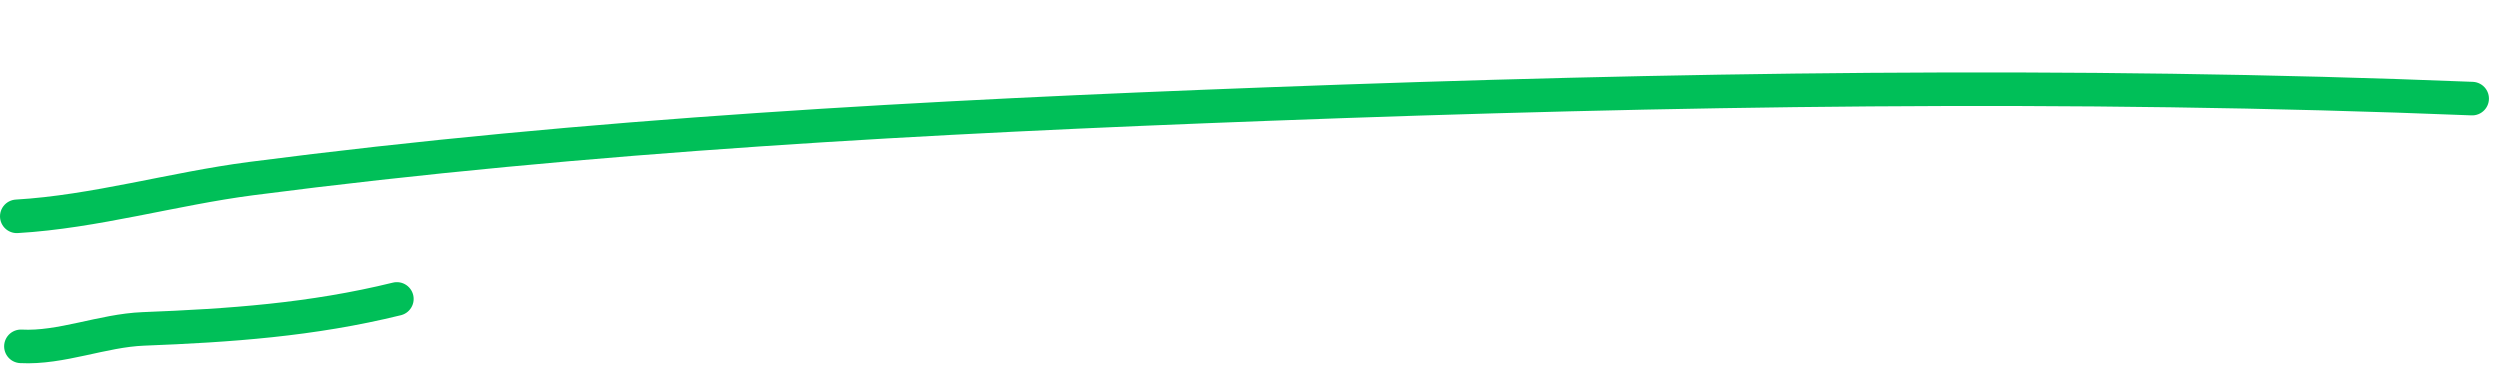
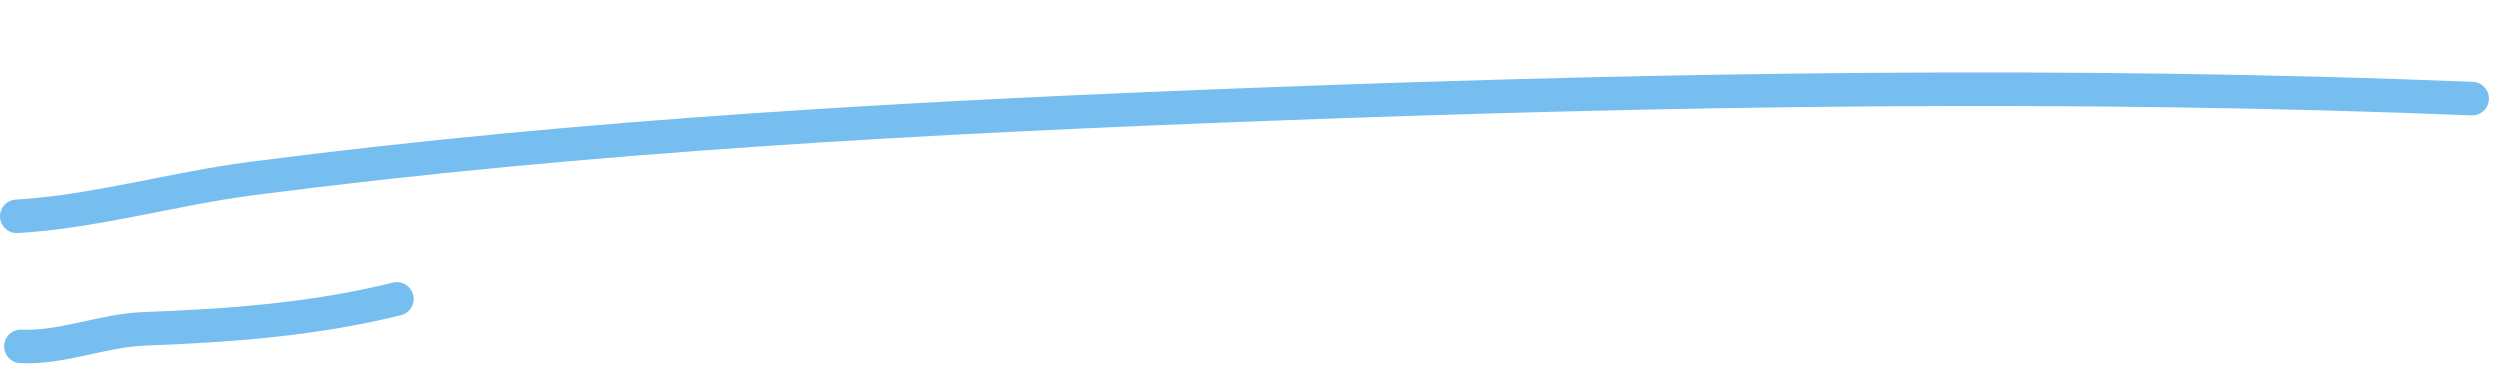
<svg xmlns="http://www.w3.org/2000/svg" width="149" height="22" viewBox="0 0 149 22" fill="none">
-   <path d="M1 12.893C5.639 12.623 10.349 11.244 14.963 10.645C35.078 8.034 55.332 6.962 75.578 6.202C99.483 5.303 123.414 4.914 147.341 5.877" stroke="#00BF58" stroke-width="2" stroke-linecap="round" />
-   <path d="M1.246 20.642C3.643 20.769 6.116 19.697 8.543 19.602C13.669 19.404 18.572 19.066 23.654 17.816" stroke="#00BF58" stroke-width="2" stroke-linecap="round" />
+   <path d="M1 12.893C5.639 12.623 10.349 11.244 14.963 10.645C35.078 8.034 55.332 6.962 75.578 6.202C99.483 5.303 123.414 4.914 147.341 5.877" stroke="#77BEF0" stroke-width="2" stroke-linecap="round" />
+   <path d="M1.246 20.642C3.643 20.769 6.116 19.697 8.543 19.602C13.669 19.404 18.572 19.066 23.654 17.816" stroke="#77BEF0" stroke-width="2" stroke-linecap="round" />
</svg>
